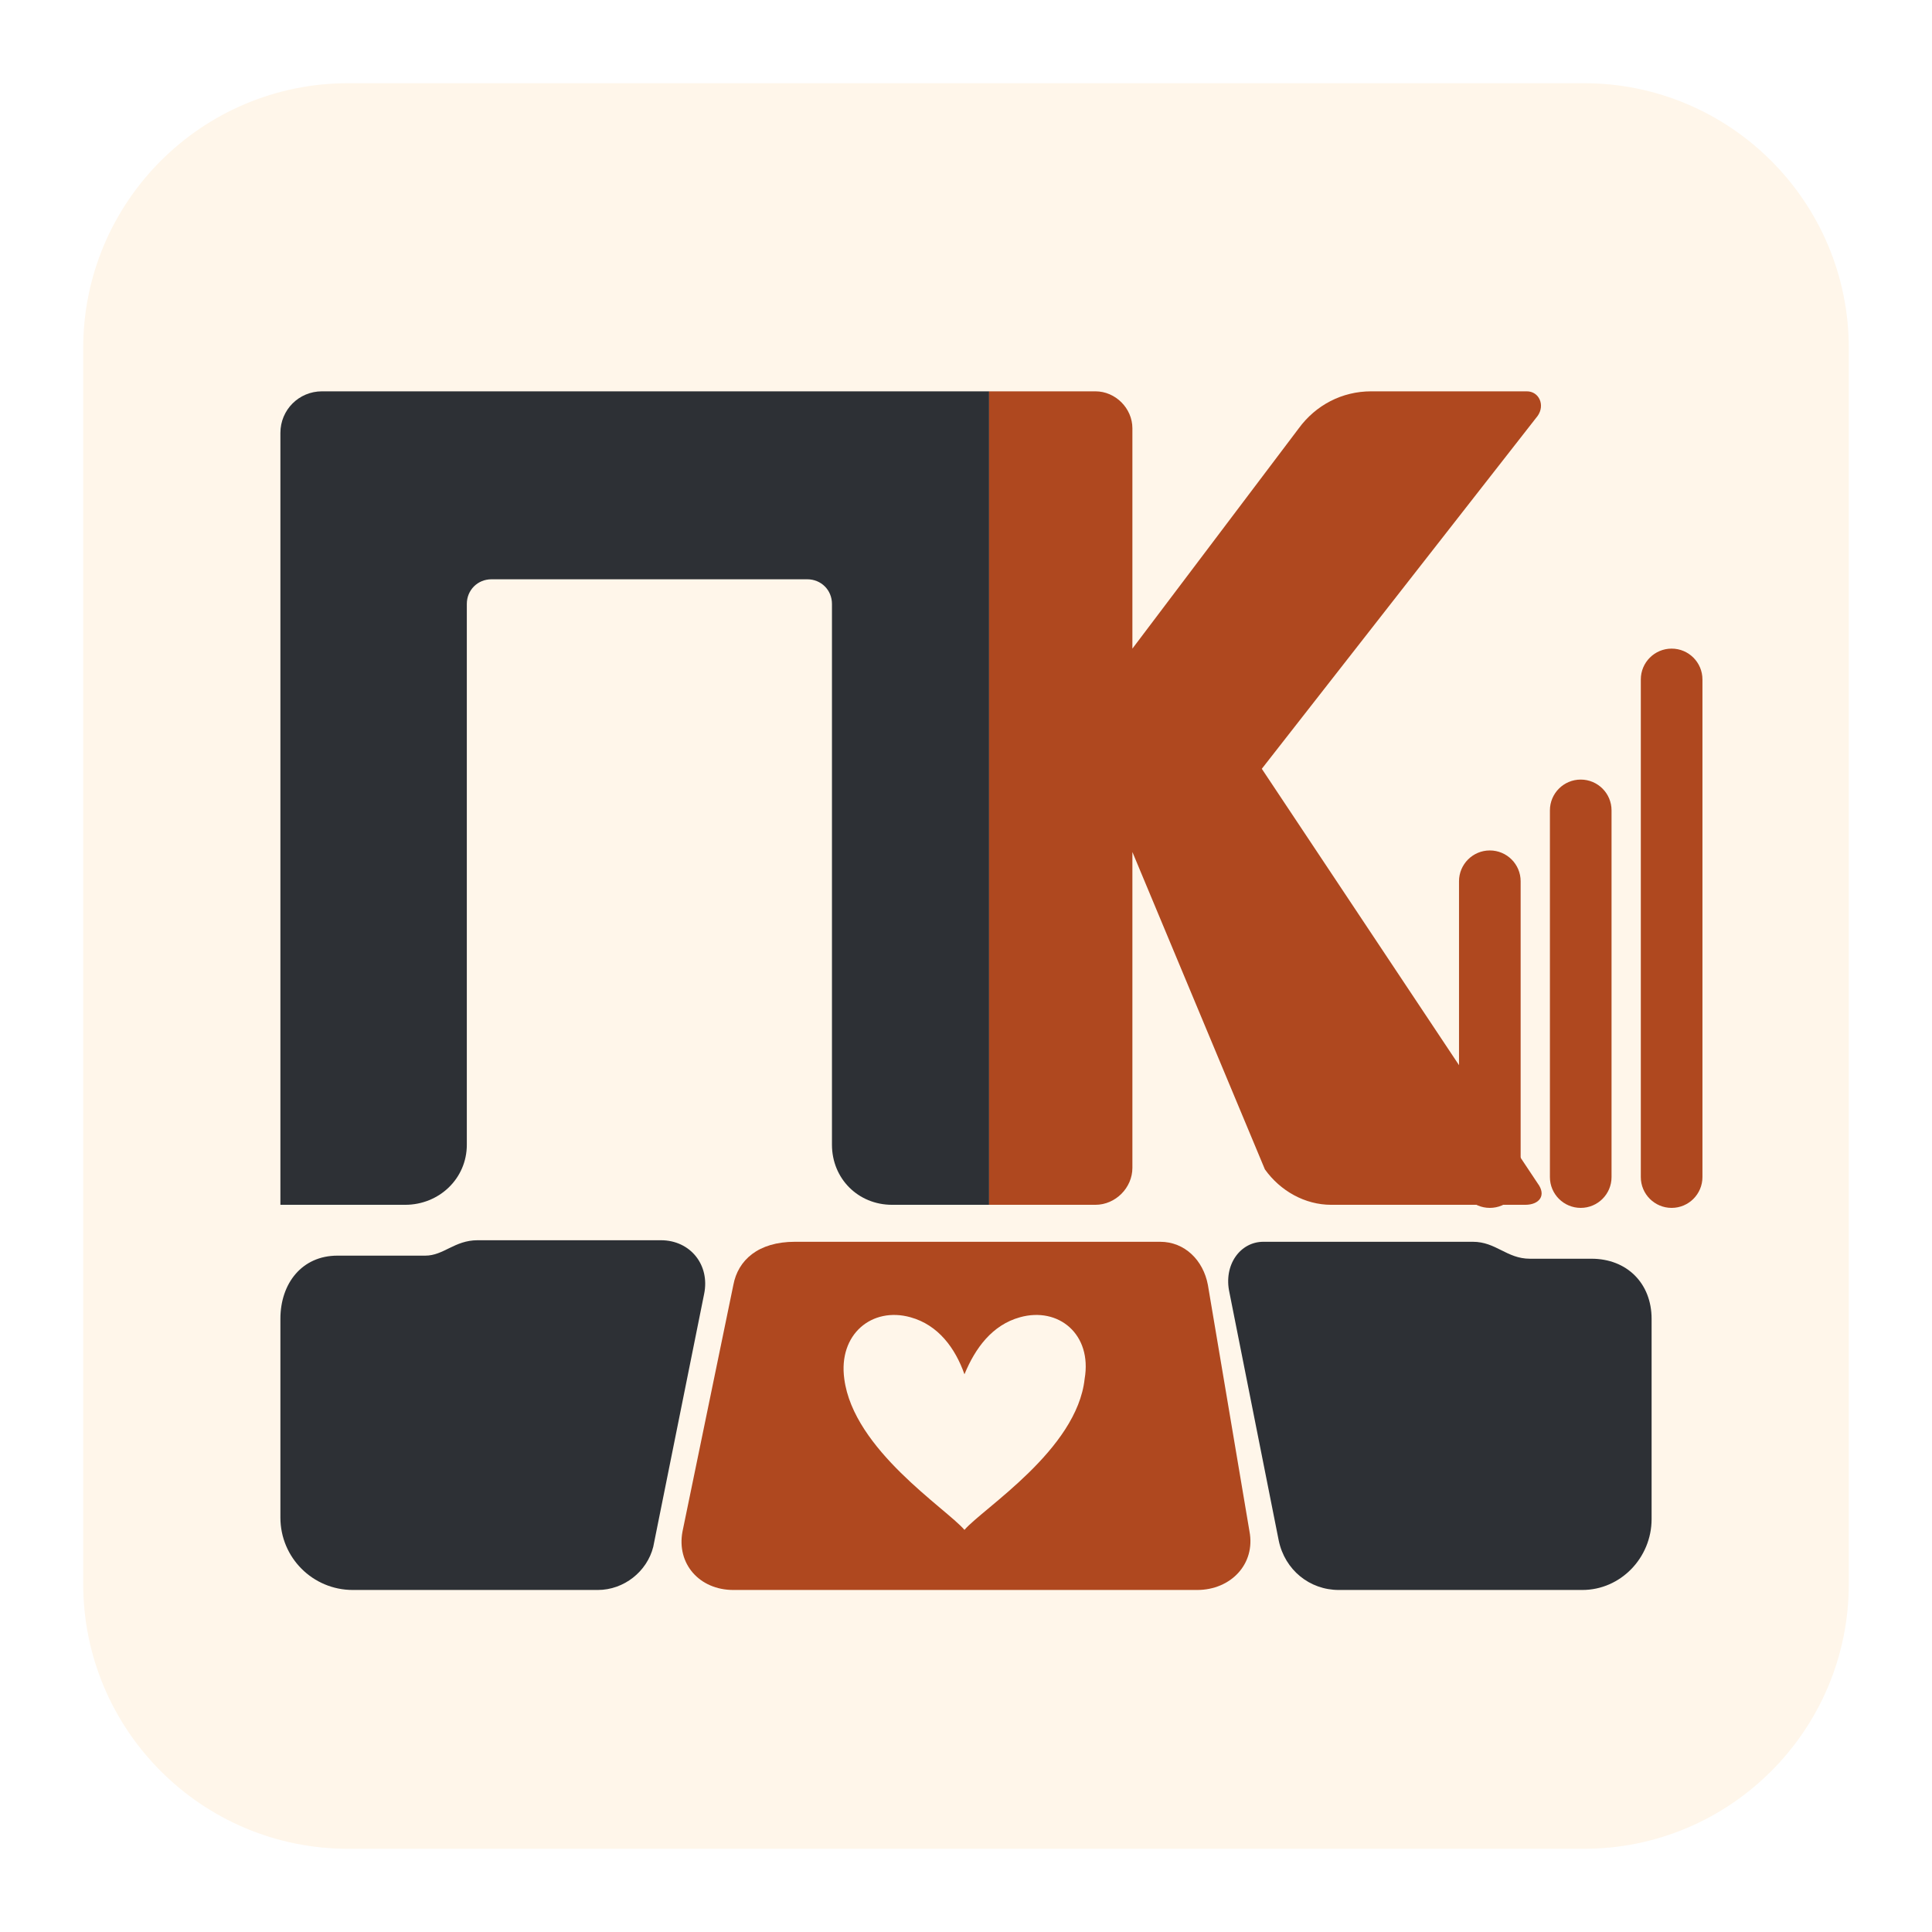
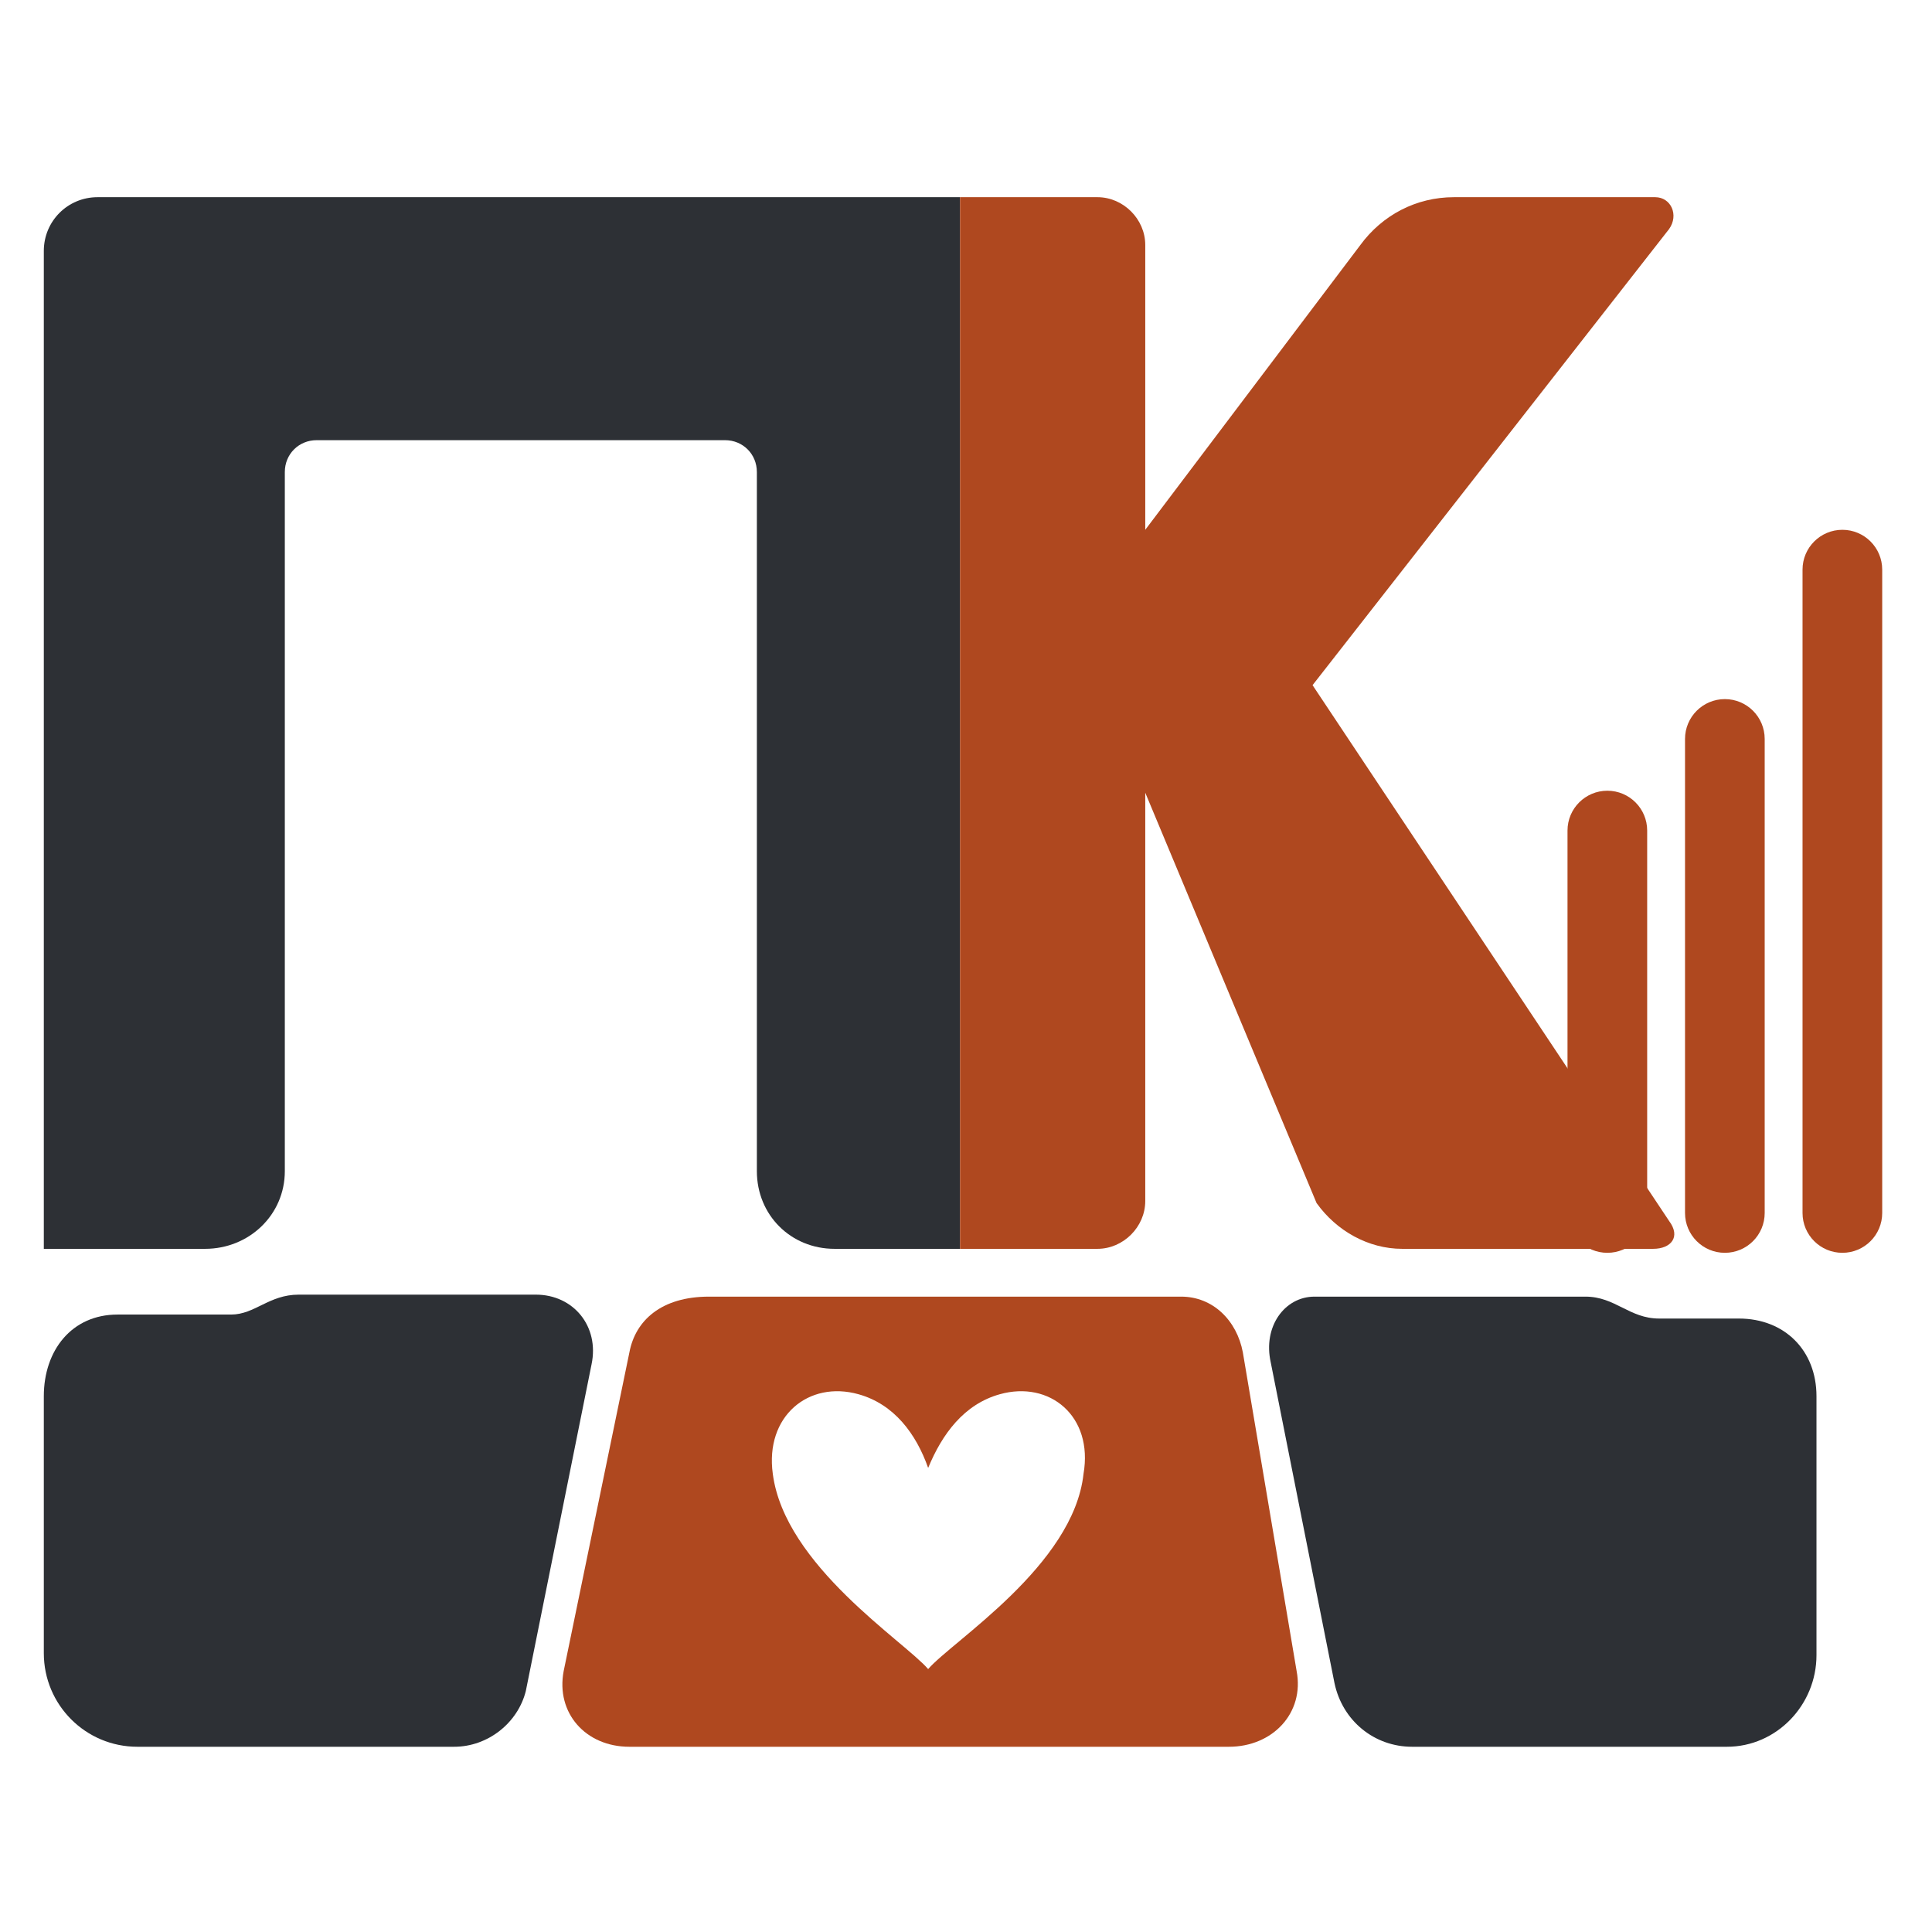
- <svg xmlns="http://www.w3.org/2000/svg" viewBox="0 0 1254 1254" width="1254" height="1254" role="img" aria-labelledby="title desc">
+ <svg xmlns="http://www.w3.org/2000/svg" viewBox="160 230 970 820" width="32" height="32" role="img" aria-labelledby="title desc">
  <defs>
    <style>
      .ink { fill: #2d3035; }
      .brand { fill: #af481f; }
    </style>
  </defs>
-   <rect x="54" y="54" width="1146" height="1146" rx="172" fill="#fff6ea" />
  <path id="left-monogram" class="ink" d="     M 209 254     H 642     V 782     H 579     C 557 782 540 765 540 743     V 392     C 540 383 533 376 524 376     H 319     C 310 376 303 383 303 392     V 743     C 303 765 285 782 263 782     H 182     V 281     C 182 266 194 254 209 254     Z" />
  <path id="brand-k-mark" class="brand" d="     M 642 254     H 711     C 724 254 735 265 735 278     V 421     L 843 278     C 854 263 871 254 890 254     H 991     C 999 254 1003 263 998 270     L 819 499     L 998 768     C 1004 776 999 782 990 782     H 864     C 847 782 831 773 821 759     L 735 553     V 758     C 735 771 724 782 711 782     H 642     Z" />
  <rect id="signal-bar-low" class="brand" x="947" y="552" width="40" height="232" rx="20" />
  <rect id="signal-bar-mid" class="brand" x="1006" y="506" width="40" height="278" rx="20" />
  <rect id="signal-bar-high" class="brand" x="1065" y="421" width="40" height="363" rx="20" />
  <path id="bottom-left-block" class="ink" d="     M 219 815     H 276     C 288 815 295 805 310 805     H 429     C 448 805 461 821 457 840     L 424 1004     C 420 1020 405 1032 388 1032     H 229     C 203 1032 182 1011 182 985     V 856     C 182 833 196 815 219 815     Z" />
  <path id="heart-block" class="brand" fill-rule="evenodd" d="     M 516 806     H 753     C 769 806 781 818 784 834     L 811 994     C 815 1015 799 1032 777 1032     H 476     C 454 1032 439 1015 443 994     L 476 834     C 479 818 492 806 516 806     Z     M 626 993     C 614 979 554 941 548 895     C 544 866 566 848 591 855     C 609 860 620 875 626 892     C 633 875 644 860 662 855     C 687 848 709 866 704 895     C 699 941 638 979 626 993     Z" />
  <path id="bottom-right-block" class="ink" d="     M 820 806     H 956     C 971 806 978 817 993 817     H 1033     C 1056 817 1072 833 1072 856     V 986     C 1072 1011 1052 1032 1027 1032     H 869     C 850 1032 834 1019 830 1000     L 798 839     C 794 821 805 806 820 806     Z" />
</svg>
